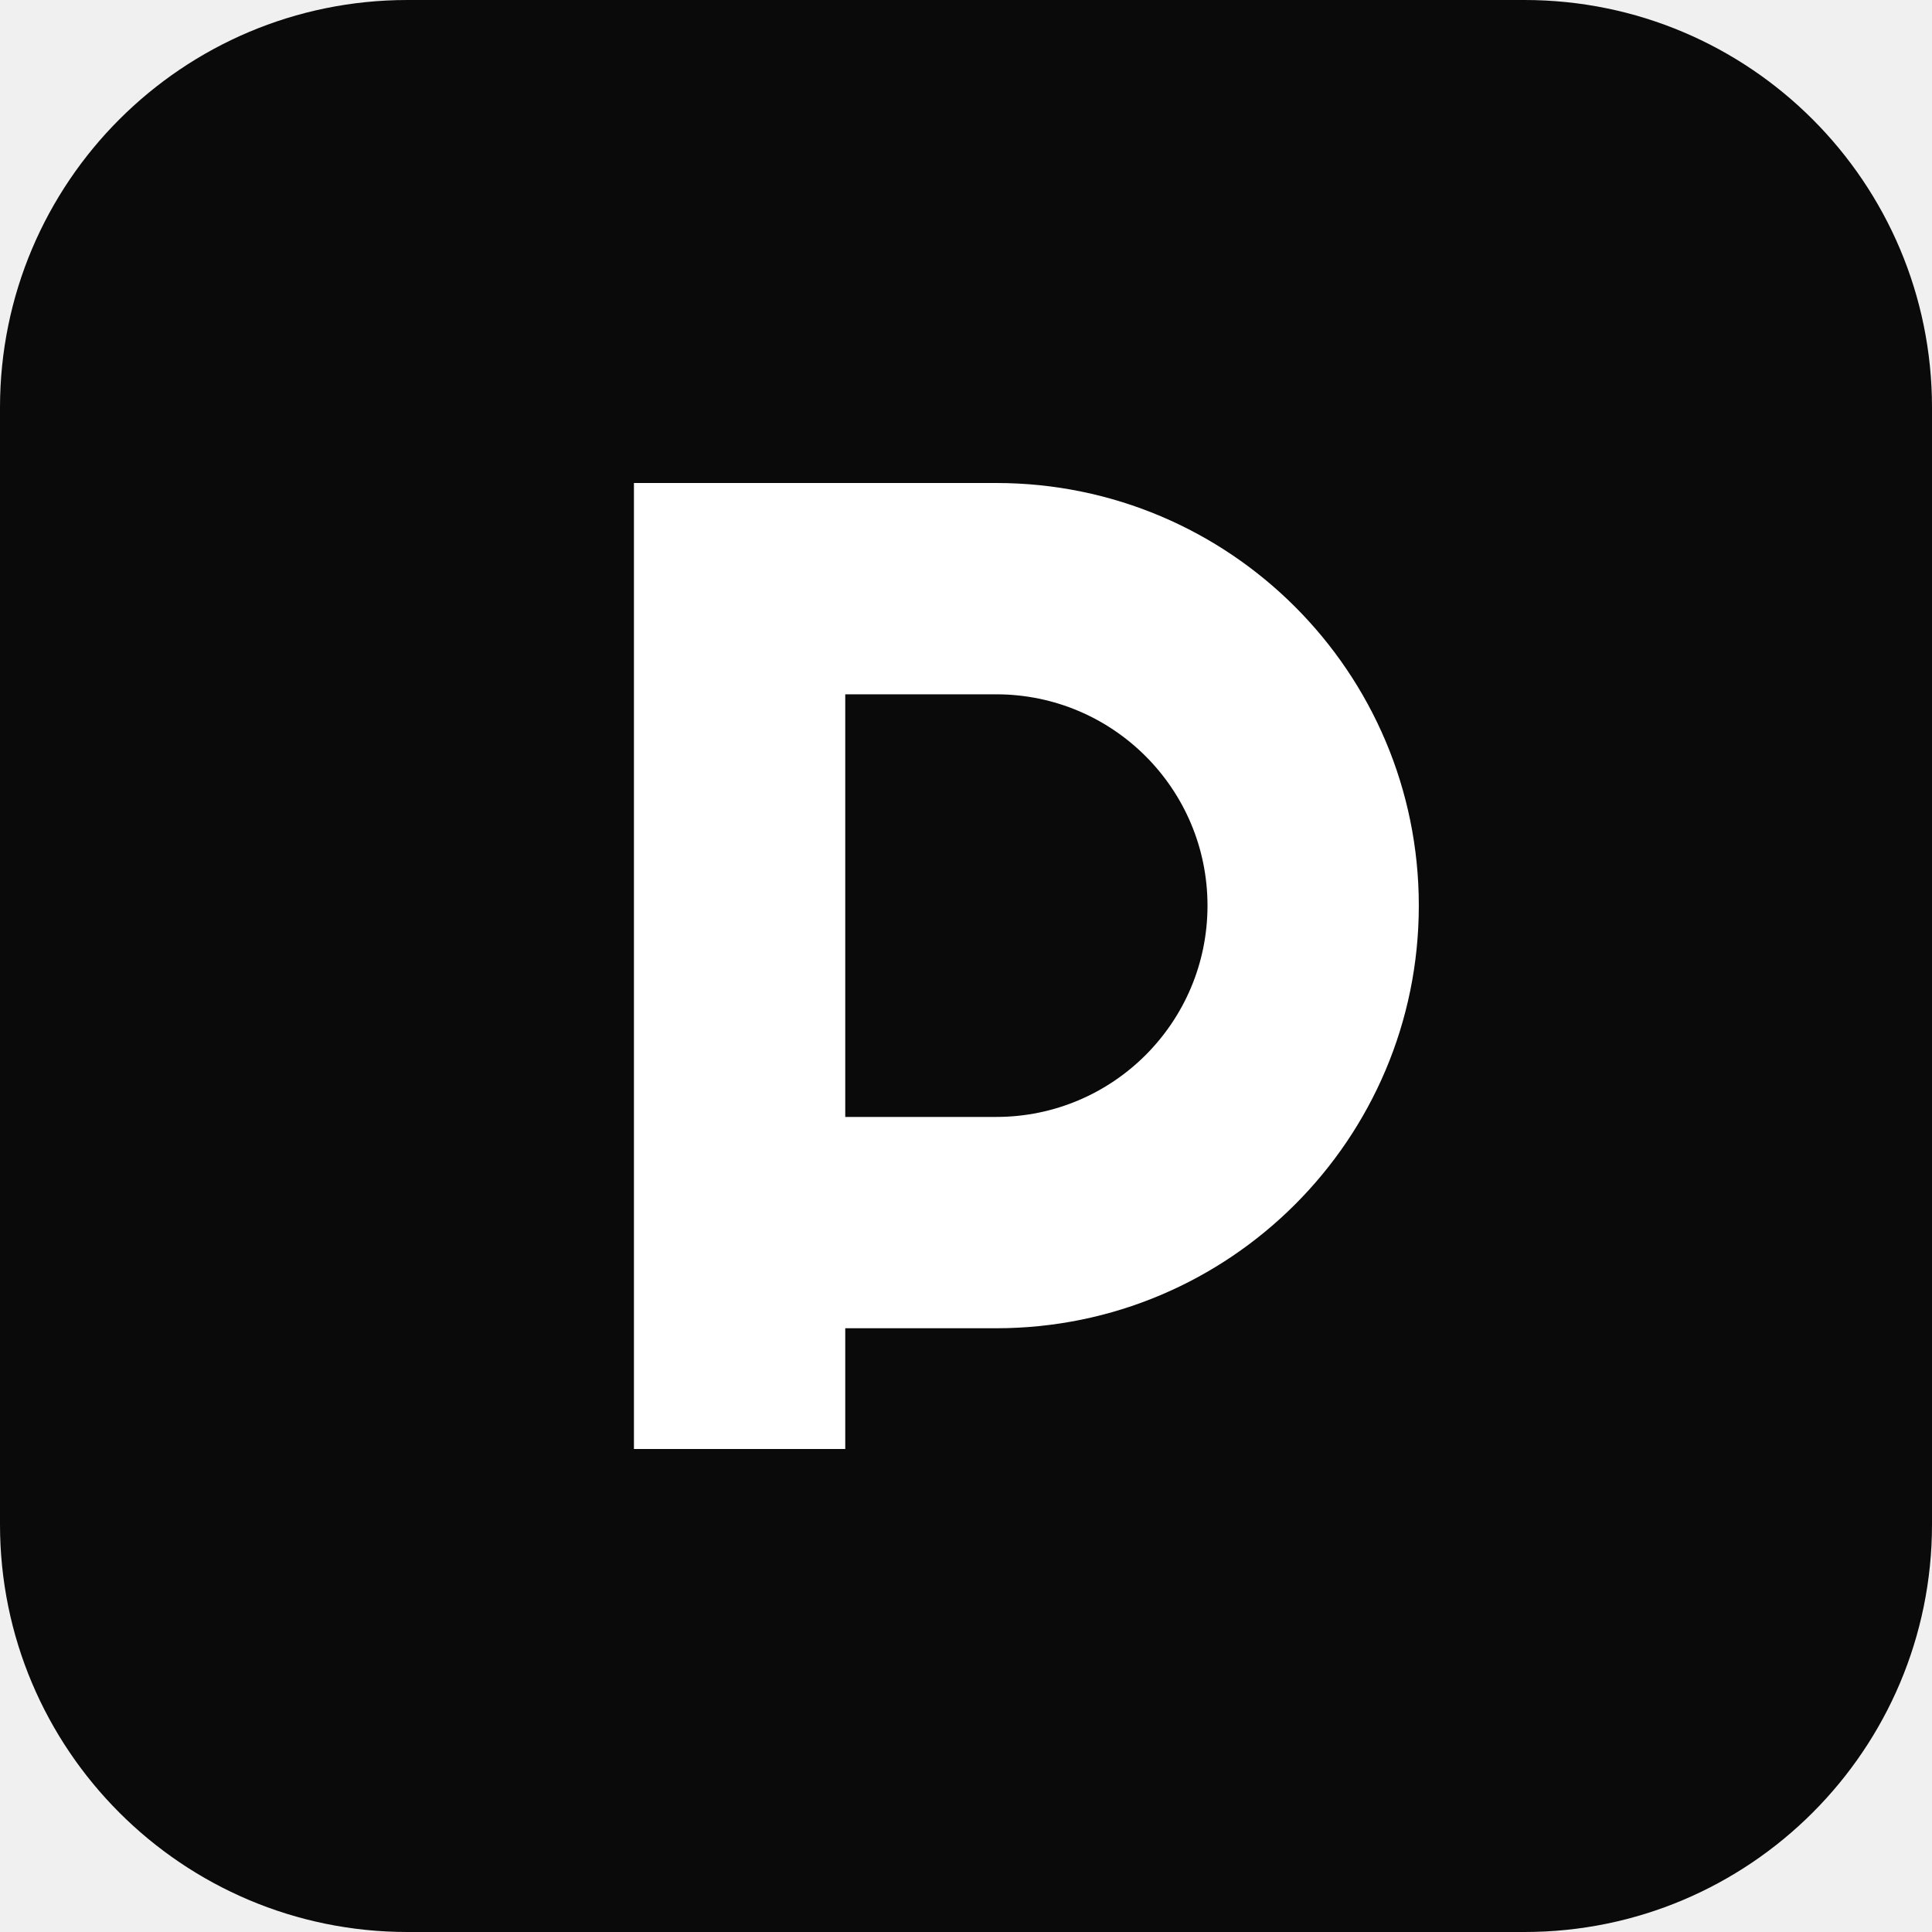
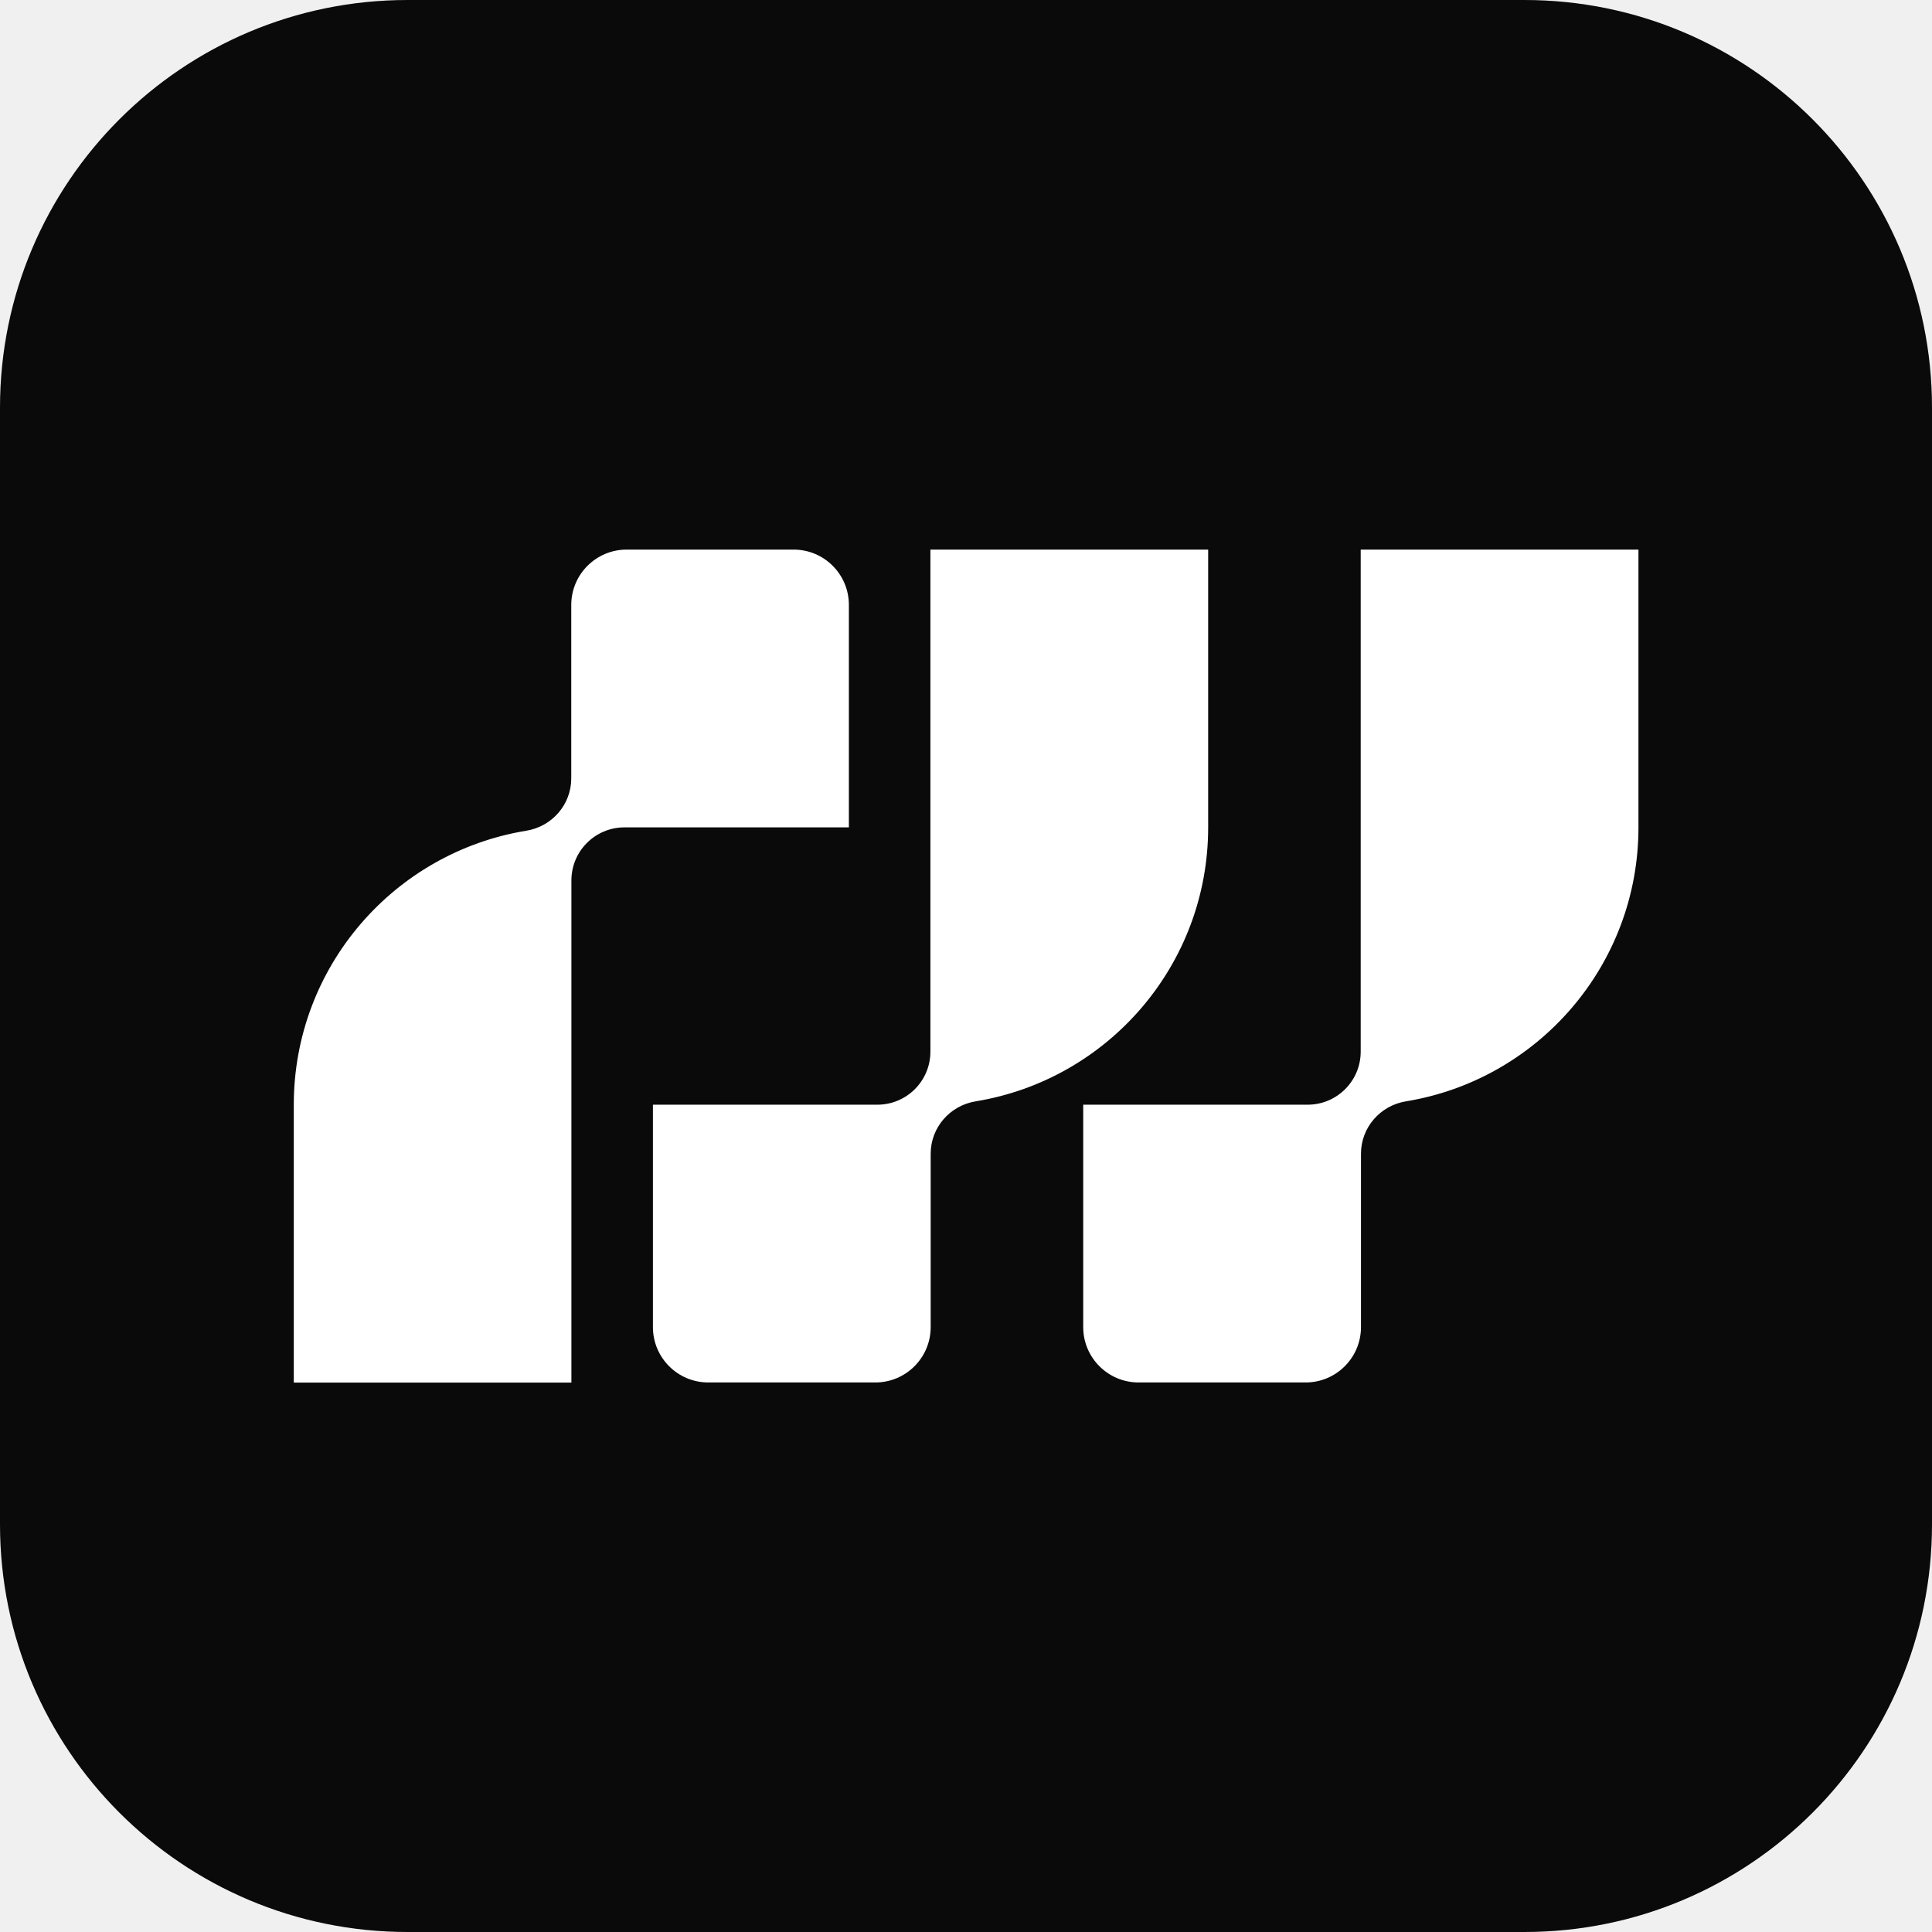
<svg xmlns="http://www.w3.org/2000/svg" width="512" height="512" viewBox="0 0 512 512" fill="none">
  <rect width="512" height="512" rx="108" fill="#0A0A0A" />
-   <path fill-rule="evenodd" clip-rule="evenodd" d="M168 384V128h96c61.86 0 112 50.14 112 112s-50.14 112-112 112h-40v32h-56zm56-88h40c30.93 0 56-25.07 56-56s-25.07-56-56-56h-40v112z" fill="white" />
+   <g transform="translate(76,144.5) scale(0.3712)" fill="#FFFFFF">
+     <path d="M261.4,558.2V399.4h160.2c20.9,0,37.9-16.9,37.9-37.9V201.3V3.1h198.3v198.3v0c0,98.5-71.8,180.2-166,195.6c-18.4,3-32.1,18.7-32.1,37.4v123.8c0,21.8-17.7,39.5-39.5,39.5H300.9C279.1,597.7,261.4,580,261.4,558.2z" />
+     <path d="M568.6,558.2V399.4h160.2c20.9,0,37.9-16.9,37.9-37.9V201.3V3.1H965v198.3v0c0,98.5-71.8,180.2-166,195.6c-18.4,3-32.1,18.7-32.1,37.4v123.8c0,21.8-17.7,39.5-39.5,39.5H608.1C586.3,597.7,568.6,580,568.6,558.2z" />
+     <path d="M401.3,42.6v158.8H241.1c-20.9,0-37.9,16.9-37.9,37.9v160.2v198.3H5V399.4v0c0-98.5,71.8-180.2,166-195.6c18.4-3,32.1-18.7,32.1-37.4V42.6c0-21.8,17.7-39.5,39.5-39.5h119.3C383.6,3.1,401.3,20.7,401.3,42.6z" />
+   </g>
</svg>
